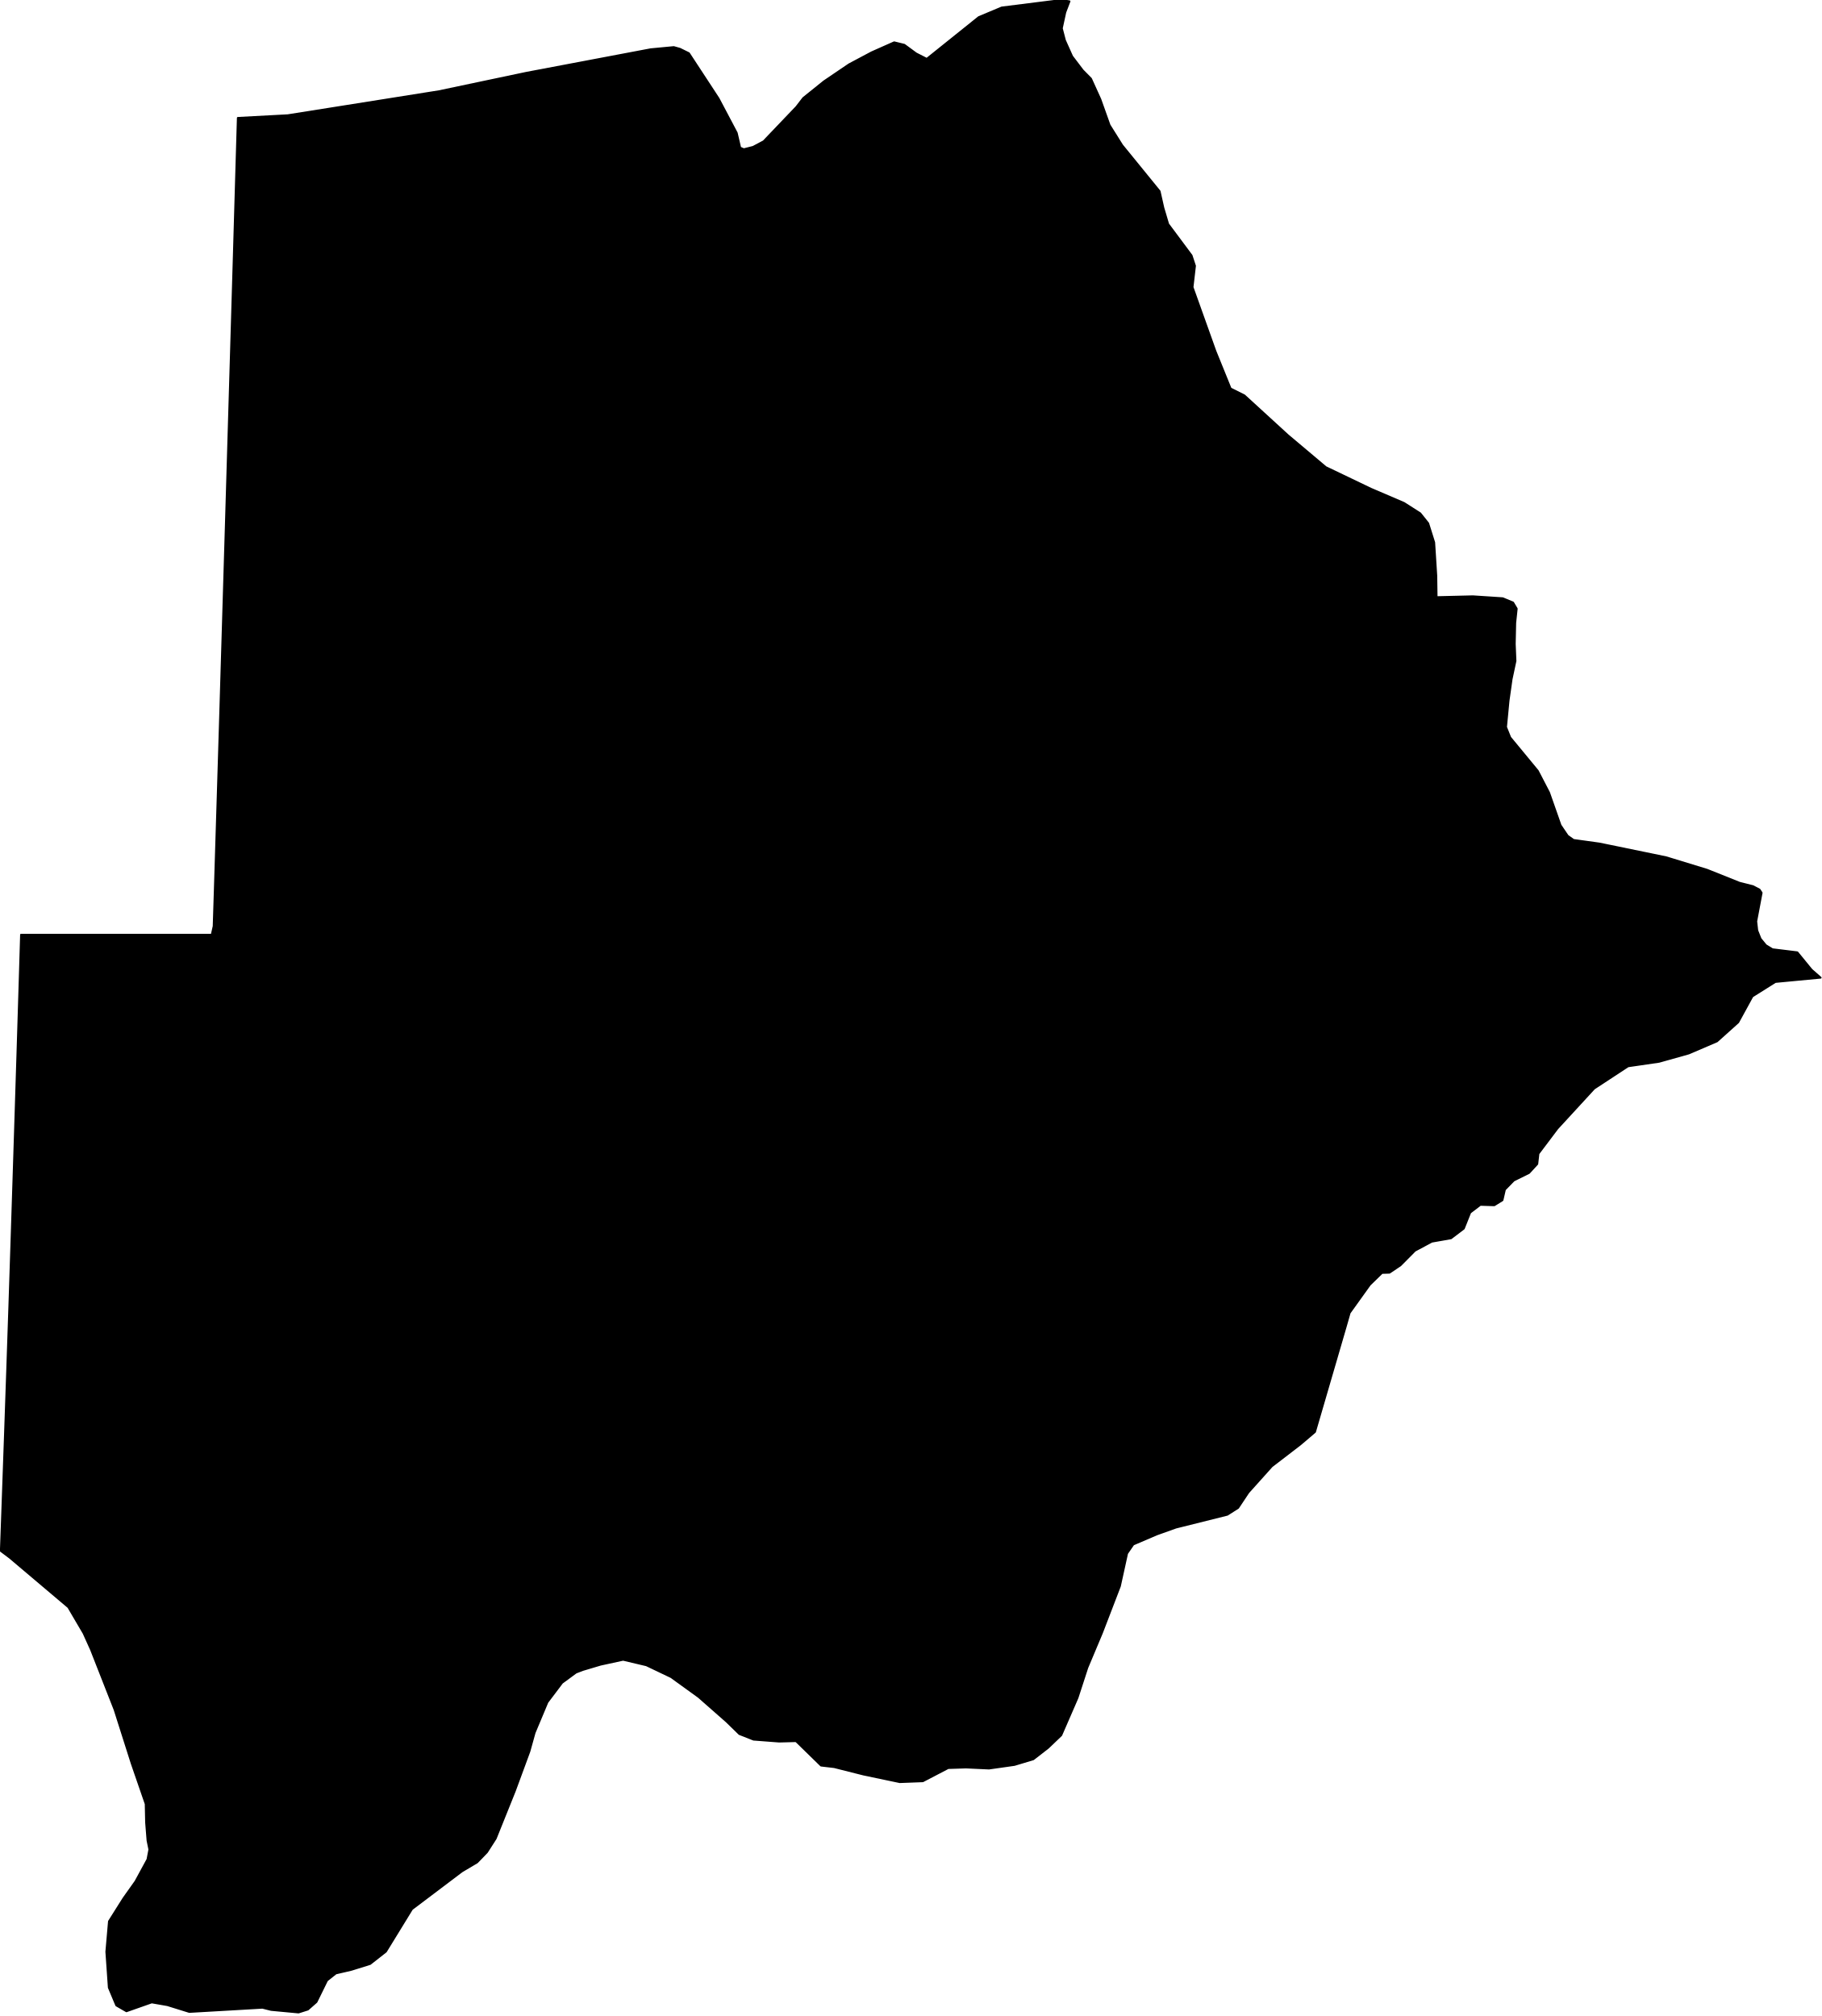
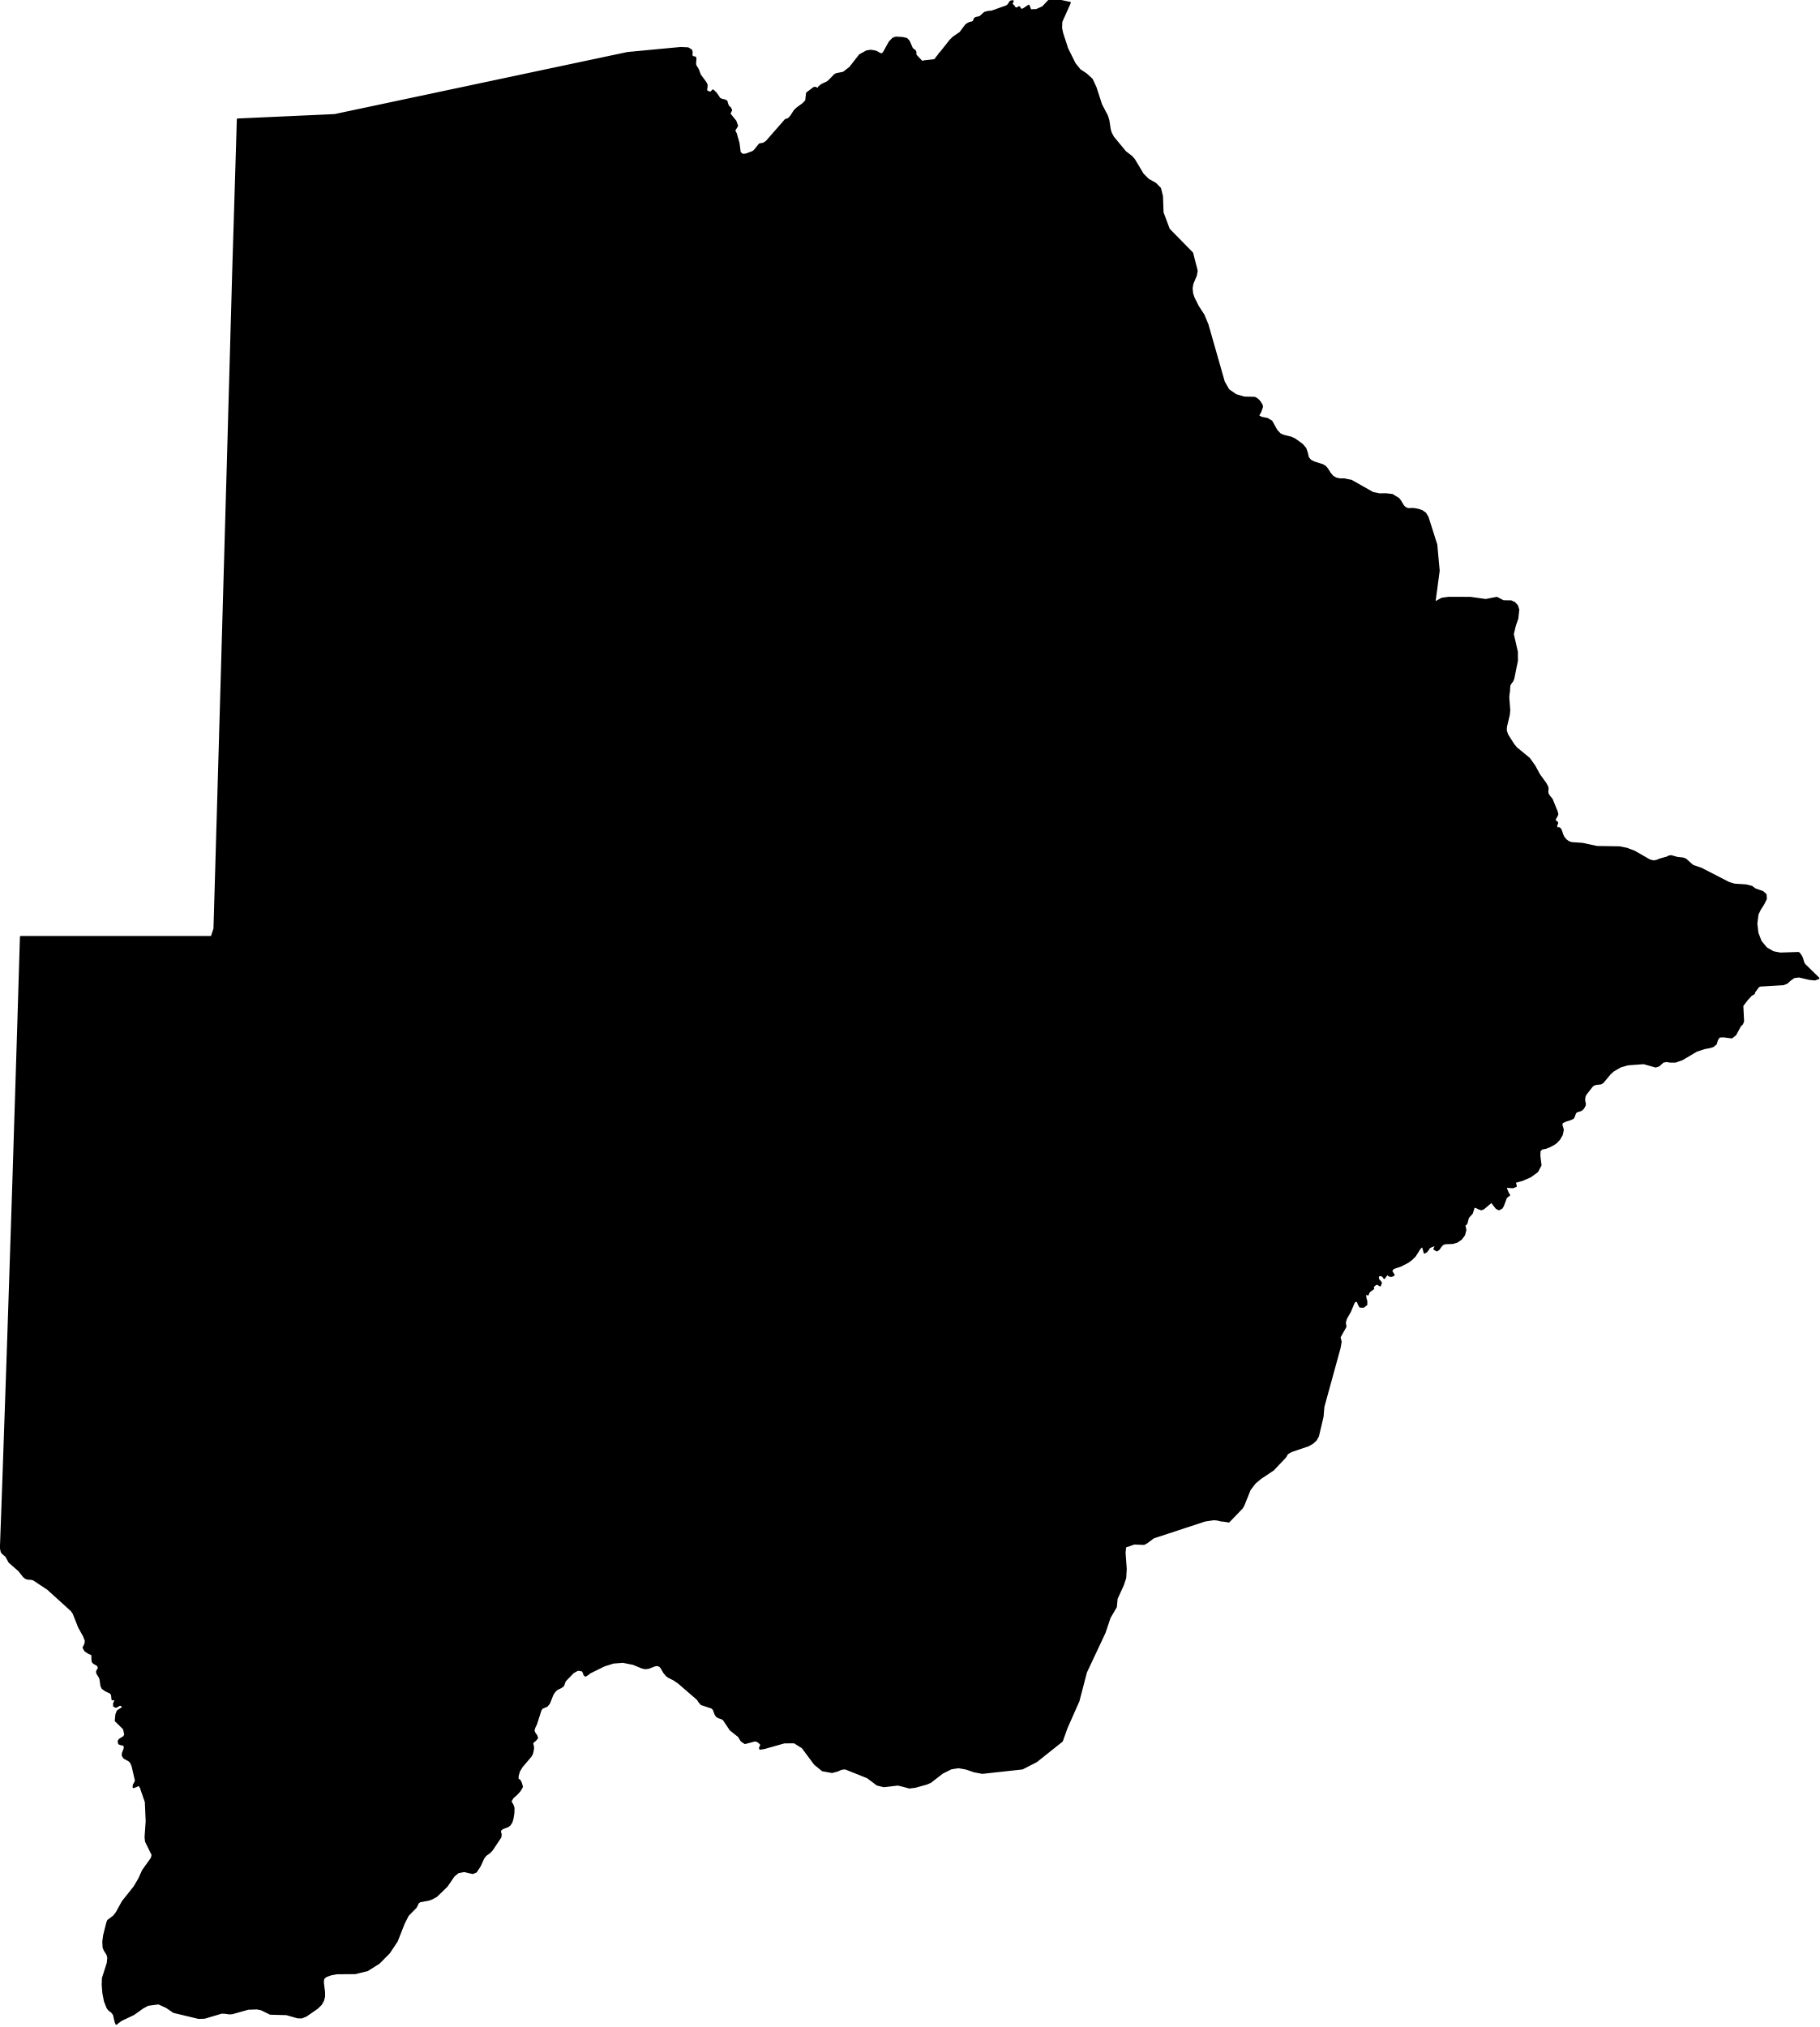
- <svg xmlns="http://www.w3.org/2000/svg" enable_background="new 0 0 1000 1107" height="1107px" pretty_print="False" style="stroke-linejoin: round; stroke:#000; fill: none;" version="1.1" viewBox="0 0 1000 1107" width="1000px">
+ <svg xmlns="http://www.w3.org/2000/svg" enable_background="new 0 0 1000 1114" height="1114px" pretty_print="False" style="stroke-linejoin: round; stroke:#000; fill: none;" version="1.1" viewBox="0 0 1000 1114" width="1000px">
  <defs>
    <style type="text/css">path { fill-rule: evenodd; }</style>
  </defs>
  <g class="" fill="#000" id="country">
-     <path d="M163.899,1105.073L169.027,1103.453L173.746,1099.296L179.541,1087.49L184.41,1083.618L192.991,1081.617L203.198,1078.436L211.866,1071.645L226.188,1048.306L253.614,1027.587L261.966,1022.631L267.349,1017.055L272.149,1009.549L282.639,983.456L290.652,961.713L293.509,951.467L300.529,934.729L308.592,924.042L316.254,918.408L320.029,916.966L329.706,914.084L342.104,911.391L354.867,914.417L368.411,920.886L383.521,931.81L398.868,945.308L405.898,952.17L413.677,955.244L427.741,956.316L437.006,956.078L450.743,969.493L457.982,970.339L474.057,974.401L493.951,978.583L506.635,978.107L520.559,970.851L530.357,970.541L542.968,971.125L556.957,969.135L567.307,966.026L575.421,959.723L582.636,952.825L591.565,932.286L596.943,915.751L604.932,896.74L614.84,870.976L618.79,853.016L622.201,848.074L635.013,842.584L645.573,838.809L673.829,831.747L679.735,827.984L685.366,819.518L698.244,805.158L713.856,793.168L721.941,786.299L738.913,728.11L740.969,720.932L752.032,705.495L758.724,698.972L762.843,698.853L768.879,694.783L776.832,686.761L786.08,681.81L796.623,679.954L803.643,674.622L807.147,665.851L812.722,661.59L820.379,661.828L824.871,659.043L826.217,653.212L831.077,648.226L839.462,644.073L843.98,639.158L844.63,633.482L855.029,619.678L875.2,597.736L893.813,585.516L910.885,583.029L927.16,578.46L942.659,571.809L954.293,561.362L962.071,547.144L974.693,539.208L999.548,536.852L994.526,532.438L986.743,522.908L973.085,521.231L969.462,519.006L966.556,515.461L964.754,510.94L964.189,505.907L967.157,490.239L966,488.478L962.41,486.598L954.969,484.718L937.198,477.604L914.758,470.74L878.143,463.197L863.885,461.21L860.657,458.914L856.744,453.132L850.423,435.145L844.25,423.26L829.12,404.927L826.822,399.229L828.221,384.679L829.884,372.926L832.009,362.944L831.622,353.606L831.874,342.006L832.7,334.226L830.693,330.859L825.013,328.492L808.612,327.421L788.713,327.897L788.541,316.095L787.39,297.845L784.088,287.34L779.735,281.879L770.828,276.18L752.627,268.377L727.881,256.515L707.036,238.953L683.174,217.108L675.601,213.325L667.275,192.812L654.72,157.698L656.064,145.989L654.181,140.266L641.332,123.011L638.678,114.051L636.637,104.995L616.067,79.72L609.153,68.689L604.101,54.516L598.962,43.187L594.446,38.617L588.593,30.906L584.651,22.111L582.949,15.554L584.859,6.76L587.168,0.726L582.655,0L549.938,4.118L537.348,9.39L508.789,32.31L502.987,29.359L496.502,24.598L490.903,23.23L478.509,28.74L466.12,35.333L452.365,44.662L440.99,53.814L437.207,58.728L419.198,77.59L413.441,80.648L408.366,81.934L406.366,81.077L404.478,72.973L394.474,54.04L378.214,29.216L373.3,26.8L369.913,25.848L357.204,27.05L320.147,34.071L288.912,39.986L241.01,50.089L189.67,58.252L158.005,63.274L130.563,64.738L129.84,89.311L128.397,139.028L126.932,188.73L125.458,238.43L123.988,288.137L122.503,337.831L121.017,387.523L119.504,437.215L117.971,486.919L117.288,508.584L116.24,513.248L100.621,513.248L65.298,513.248L35.573,513.248L11.547,513.248L10.655,542.777L9.58,577.71L8.488,612.634L7.378,647.559L6.257,682.489L5.114,717.421L3.937,752.358L2.735,787.299L1.504,822.257L0.564,848.622L0.452,851.646L5.359,855.338L37.492,882.517L45.884,896.811L49.975,905.864L62.901,938.791L72.297,968.313L79.978,990.569L80.197,1000.744L80.985,1010.693L81.988,1015.578L80.959,1020.987L74.374,1033.092L67.791,1042.361L59.815,1055.014L58.365,1071.729L59.729,1091.409L63.841,1101.202L69.408,1104.418L83.297,1099.534L91.885,1101.035L103.923,1104.775L144.073,1102.464L148.853,1103.667L163.899,1105.073Z " />
+     <path d="M63.946,1112.294L64.253,1111.953L66.565,1110.248L73.452,1106.952L78.484,1103.378L81.251,1101.875L87.118,1101.08L91.466,1103.037L95.54,1105.79L109.187,1109.061L112.43,1108.96L121.659,1106.207L123.15,1106.182L126.058,1106.573L127.529,1106.51L136.412,1104.01L141.203,1103.845L143.568,1104.3L148.592,1106.75L157.487,1106.99L163.612,1108.745L165.823,1108.783L168.233,1107.824L174.351,1103.58L176.377,1101.623L177.635,1099.463L178.173,1097.228L178.177,1094.866L177.496,1089.384L177.716,1087.477L179.019,1086.189L181.855,1085.141L185.178,1084.522L195.324,1084.446L202.003,1082.779L208.328,1078.788L213.865,1073.205L218.147,1066.764L221.965,1057.076L224.171,1052.693L228.601,1048.133L229.817,1045.708L230.792,1044.975L235.634,1044.079L237.294,1043.498L239.878,1042.096L245.599,1036.538L249.395,1030.993L251.793,1028.984L255.143,1028.34L259.839,1029.426L261.67,1028.656L263.778,1025.448L265.697,1021.216L266.952,1019.587L269.079,1018.046L270.147,1016.94L270.409,1016.669L275.111,1009.595L275.263,1008.18L274.931,1006.955L274.928,1005.869L276.088,1004.884L279.118,1003.709L280.182,1002.926L281.185,1001.385L281.788,999.339L282.236,996.459L282.32,993.73L281.85,992.189L280.61,989.991L281.819,987.945L284.008,986.013L285.684,984.168L286.905,982.109L286.799,981.352L286.231,979.596L285.551,978.383L284.945,978.143L284.562,977.752L284.564,976.059L285.314,973.407L286.825,970.906L291.769,965.083L292.43,963.883L292.758,962.62L293.065,960.877L292.963,959.551L292.611,958.49L292.785,957.517L294.257,956.355L295.253,955.168L294.824,953.879L293.887,952.578L293.335,951.378L293.447,950.343L293.784,949.345L294.693,947.463L297.125,939.897L297.883,938.698L300.599,937.561L301.801,936.121L303.694,931.372L304.628,929.869L305.574,928.821L306.703,928.063L308.185,927.381L309.413,926.573L309.889,925.626L310.175,924.577L310.798,923.491L315.08,919.084L317.624,917.694L320.11,918.073L320.759,919.071L321.158,920.309L321.78,920.94L323.094,920.17L324.13,919.286L332.187,915.32L337.242,913.754L342.462,913.362L348.143,914.512L352.834,916.457L354.441,916.861L356.312,916.709L359.809,915.358L361.175,915.093L362.659,915.585L363.546,916.57L365.032,919.172L366.337,920.725L367.35,921.546L370.348,923.049L372.913,924.767L383.559,933.974L384.294,935.186L385.537,936.626L391.309,938.533L392.251,939.468L393.204,942.019L393.857,943.106L394.802,943.737L396.89,944.47L397.792,945.088L401.505,950.646L406.075,954.284L407.542,956.683L409.472,957.997L414.954,956.57L416.156,956.81L417.194,957.517L418.241,958.477L418.291,959.475L417.678,960.523L417.801,961.104L420.06,960.75L431.092,957.631L436.595,957.593L441.093,960.409L447.882,969.516L452.13,972.977L457.356,973.912L460.274,973.129L462.421,972.181L464.524,971.904L469.056,973.715L476.848,976.83L482.19,980.834L485.848,981.718L493.535,980.808L496.925,981.629L499.806,982.438L502.997,982.046L509.331,980.291L511.456,979.368L517.945,974.329L522.819,971.904L526.878,971.272L530.88,971.979L535.585,973.558L539.928,974.379L561.907,971.967L569.644,968.013L583.713,956.81L586.351,949.446L591.555,937.721L592.819,934.871L596.965,918.983L607.219,897.16L609.93,889.027L613.398,883.105L613.816,878.559L617.238,871.109L618.535,867.182L618.828,862.258L618.174,853.331L618.47,850.339L619.095,849.758L619.905,849.607L623.427,848.344L628.809,848.559L630.436,847.675L633.971,845.011L650.222,839.674L662.265,835.719L667.228,834.974L669.194,835.176L671.167,835.669L673.057,835.845L675.388,836.243L675.425,836.249L682.627,828.75L683.465,827.349L686.957,818.664L689.773,814.978L692.748,812.478L699.816,807.745L706.525,800.663L707.541,798.845L709.819,797.545L719.247,794.339L721.515,793.014L723.265,791.398L724.476,789.265L727.008,778.549L727.474,773.109L736.391,740.674L736.947,737.38L736.34,734.894L739.606,729.07L739.435,728.088L739.229,726.9L739.873,724.616L742.091,720.742L744.177,715.719L745.235,714.823L746.311,715.316L746.829,716.805L747.583,718.142L749.384,718.231L751.052,716.969L751.068,715.215L750.503,713.082L750.446,710.659L751.153,711.013L751.849,711.492L752.227,710.369L752.869,709.637L754.874,708.148L754.167,708.148L755.073,706.672L756.126,705.763L757.296,705.625L758.551,706.483L759.086,705.031L758.545,704.249L757.712,703.442L757.325,701.94L757.826,700.968L758.912,700.766L760.096,701.271L760.893,702.394L761.388,701.561L762.218,700.552L762.513,699.82L763.229,700.792L764.046,701.246L764.993,701.221L766.071,700.729L764.689,698.382L765.914,696.943L769.89,695.644L774.031,693.473L775.936,692.022L777.748,690.23L780.423,686.003L782.003,684.666L783.009,688.451L784.106,687.783L785.173,686.357L785.51,685.65L786.813,684.981L788.385,684.401L789.212,684.641L788.358,686.407L789.799,687.253L790.867,686.508L791.791,685.108L792.847,683.909L794.245,683.316L798.627,683.152L800.934,682.42L803.115,680.919L804.772,678.723L805.497,675.985L805.365,675.178L805.111,674.206L804.979,673.399L805.267,673.071L805.668,672.869L806.057,672.339L806.317,671.645L806.436,670.951L806.979,669.084L809.067,666.737L810.149,663.33L811.323,663.368L812.789,664.15L814.208,664.655L815.455,664.15L819.803,660.491L822.518,663.936L823.899,664.655L825.461,663.822L826.123,662.687L827.896,657.993L828.062,657.93L828.888,657.249L829.032,657.085L829.537,656.871L829.358,656.378L828.925,655.849L828.729,655.495L828.55,654.902L828.12,654.057L827.859,653.111L828.164,652.152L829.286,652.379L831.543,652.543L833.238,651.887L832.655,649.654L836.712,648.544L841.201,646.575L844.963,643.838L846.807,640.419L846.184,635.246L846.268,632.458L847.554,631.247L849.596,630.894L851.846,630.011L853.889,628.913L855.362,627.916L857.091,626.062L858.499,623.614L859.069,620.902L858.284,618.291L858.53,616.966L860.535,615.982L862.998,615.225L864.599,614.506L865.058,613.762L865.721,611.895L866.2,611.176L867.082,610.696L868.151,610.431L869.249,609.99L870.251,609.044L871.119,607.454L871.185,606.483L870.912,605.537L870.772,604.048L871.051,602.471L871.627,601.311L875.155,596.794L876.167,596.101L877.326,595.76L879.904,595.483L880.974,594.839L885.019,589.982L886.665,588.519L890.645,586.173L894.736,585L903.467,584.344L910.035,586.198L911.749,585.643L914.096,583.536L915.981,583.171L918.037,583.499L920.848,583.511L924.614,582.187L932.455,577.545L937.102,576.018L939.441,575.627L941.585,574.984L943.16,573.685L943.855,571.351L944.965,569.736L947.374,569.61L951.898,570.19L953.855,568.626L956.511,563.732L957.605,562.685L958.151,561.247L957.731,552.682L960.369,549.239L962.479,546.968L964.139,545.946L964.143,545.379L966.493,542.15L967.473,541.708L980.277,540.939L982.188,540.169L983.968,538.555L986.071,537.054L988.846,536.701L994.553,538.038L997.559,538.353L999.551,537.609L991.832,530.091L991.218,528.956L990.511,526.547L989.983,525.449L989.021,524.062L988.504,523.683L978.52,524.011L974.66,523.267L970.834,521.047L967.81,517.377L966.018,512.723L965.433,507.551L966.102,502.392L967.376,499.769L969.254,496.83L970.67,493.98L970.524,491.634L968.844,490.158L964.686,488.707L962.859,487.345L959.839,486.551L953.43,486.134L950.284,485.214L935.143,477.419L930.38,475.767L926.446,472.273L924.99,471.756L921.861,471.428L918.53,470.469L917.353,470.684L916.225,471.264L912.463,472.298L910.751,473.017L908.961,473.37L906.715,472.815L898.335,467.997L894.195,466.433L890.316,465.626L877.738,465.424L869.897,463.721L863.802,463.305L862.103,462.7L860.669,461.64L859.451,460.14L858.897,459.042L858.054,456.558L857.55,455.561L856.845,455.082L856.244,455.208L855.736,455.082L855.372,453.896L855.985,452.32L855.59,451.613L854.853,451.349L854.497,451.122L854.765,449.961L855.64,448.498L856.036,447.54L855.795,446.278L852.957,439.304L851.317,437.298L850.688,436.163L850.552,435.242L850.687,433.351L850.488,432.367L849.567,430.639L845.986,425.695L843.483,421.066L840.513,416.879L833.416,411.052L831.888,409.198L828.475,403.787L827.708,401.479L827.819,399.348L829.372,392.877L829.627,390.305L829.097,383.456L829.141,382.258L829.517,379.521L829.542,378.134L829.74,376.519L830.398,375.409L831.207,374.362L831.832,372.988L833.849,363.1L833.81,358.219L831.581,348.532L832.598,344.156L834.072,339.842L834.582,335.024L833.883,332.88L832.428,331.291L830.582,330.446L826.33,330.383L822.71,328.516L816.656,329.702L808.217,328.516L796.242,328.478L792.546,329.008L788.473,331.253L790.839,313.646L789.514,299.33L784.712,284.232L783.408,282.1L781.55,280.801L779.373,280.095L777.162,279.704L775.872,279.653L774.817,279.767L773.747,279.691L772.466,279.161L771.358,278.14L769.643,275.314L768.728,274.116L765.267,271.984L761.857,271.581L758.335,271.631L754.551,270.862L742.829,264.216L738.898,263.408L736.392,263.383L734.308,262.929L732.542,261.895L730.994,260.078L729.613,257.884L728.847,256.94L728.506,256.521L727.021,255.588L722.274,254.087L720.352,253.128L718.971,251.489L718.324,248.726L717.516,246.443L715.789,244.4L711.626,241.372L709.635,240.477L705.493,239.43L703.576,238.597L701.641,236.528L698.91,231.584L696.577,230.184L693.381,229.553L692.554,229.149L691.298,228.203L691.339,227.989L692.056,227.585L692.881,226.071L693.736,223.523L693.511,222.539L692.521,220.963L691.726,220.004L690.729,219.159L689.601,218.578L683.931,218.452L679.252,217.077L675.231,214.264L672.727,209.862L663.763,178.452L661.534,173.09L658.499,168.448L656.075,163.604L655.318,161.308L655.035,158.368L655.469,155.871L657.374,151.342L657.831,148.819L657.799,148.693L655.327,139.092L642.507,125.998L639.056,116.813L638.743,107.882L637.686,103.58L635.129,100.943L631.11,98.685L628.169,95.733L623.426,87.81L622.038,86.17L618.527,83.482L611.824,75.358L610.543,72.885L610.065,71.258L609.26,66.11L608.504,63.675L605.292,57.544L602.232,48.119L600.135,43.603L597.042,40.777L593.514,38.43L590.76,35.011L586.664,26.772L583.892,18.319L583.283,15.405L583.406,11.961L588.075,1.501L581.15,0.063L576.878,0L573.225,3.873L569.663,5.488L566.374,5.602L565.452,3.091L562.425,5.122L561.076,5.362L560.215,3.924L558.572,4.719L557.722,4.214L557.067,3.154L555.975,2.334L556.696,0.593L555.524,0.807L554.997,1.4L554.606,2.221L553.773,3.091L553.066,3.507L545.134,6.321L543.073,6.498L541.22,7.015L538.646,9.311L536.452,9.828L535.78,10.22L535.06,11.948L534.146,12.326L533.162,12.503L532.224,12.919L531.415,13.437L530.827,13.929L527.829,17.953L524.082,20.515L522.445,22.092L516.826,29.17L516.433,29.422L516.068,30.103L514.506,32.059L514.14,32.79L513.054,33.081L508.147,33.636L506.772,34.002L503.278,30.292L503.157,28.4L502.688,27.693L501.997,27.34L501.235,26.507L499.547,22.634L498.285,21.322L495.952,20.817L492.323,20.628L490.741,21.272L488.94,23.164L485.717,29.006L484.689,29.838L483.741,29.624L481.932,28.564L480.793,28.173L478.575,27.845L476.443,28.173L472.627,30.229L467.296,37.067L463.64,39.919L459.736,40.701L458.853,41.168L455.677,44.435L454.818,45.142L451.738,46.58L450.418,47.615L449.891,48.246L449.467,49.078L449.009,48.687L448.515,48.346L447.949,48.195L447.33,48.321L443.531,51.198L443.057,55.412L441.306,57.178L438.097,59.525L436.746,60.824L434.728,63.965L433.44,65.341L431.752,65.908L421.357,77.793L419.739,78.878L417.519,79.307L414.894,82.574L414.17,83.205L413.687,83.52L409.863,84.946L407.984,85.009L406.645,83.747L405.984,78.638L404.483,73.402L403.595,71.737L405.186,69.176L404.285,66.615L400.956,62.489L401.922,60.534L401.368,59.373L400.292,58.414L399.744,57.077L399.354,55.626L398.285,55.096L396.856,54.819L395.429,54.163L394.89,53.204L393.423,51.135L391.892,49.646L390.731,50.857L389.824,50.731L388.881,50.352L388.311,49.999L388.19,49.368L388.456,47.312L388.426,46.58L387.819,45.344L384.752,41.18L383.634,38.165L382.476,36.323L382.202,35.667L382.098,34.822L382.327,31.92L382,31.516L381.223,31.415L380.452,31.163L380.14,30.292L380.206,28.652L380.09,27.832L379.493,27.302L378.146,26.507L374.133,26.318L366.762,27.012L357.573,27.883L344.97,29.081L335.625,31.049L326.601,32.967L317.566,34.872L308.543,36.79L299.51,38.695L290.487,40.613L281.465,42.53L272.444,44.435L263.412,46.353L254.38,48.271L245.36,50.176L236.352,52.094L227.311,53.999L218.292,55.916L209.262,57.834L200.255,59.739L191.227,61.644L189.404,62.035L187.569,62.426L185.757,62.817L183.923,63.196L181.911,63.284L179.899,63.385L174.897,63.612L169.906,63.839L164.894,64.066L159.903,64.293L153.901,64.571L147.888,64.836L141.897,65.113L135.895,65.378L132.626,65.529L130.673,65.618L130.569,69.088L130.418,74.071L130.268,79.042L130.117,84.025L129.965,89.021L129.814,94.017L129.663,98.987L129.511,103.971L129.36,108.954L129.208,113.937L129.056,118.92L128.904,123.903L128.752,128.887L128.6,133.857L128.447,138.84L128.295,143.823L128.142,148.819L127.717,164.07L127.556,169.709L127.281,179.322L126.866,194.573L126.439,209.837L126,225.087L125.583,240.338L125.153,255.601L124.713,270.849L124.283,286.111L123.853,301.361L123.498,313.592L123.411,316.61L122.979,331.858L122.546,347.12L122.113,362.368L121.677,377.629L121.244,392.783L121.241,392.877L121.03,399.915L120.84,406.953L120.64,413.978L120.428,421.003L120.226,428.041L120.024,435.066L119.822,442.104L119.619,449.141L119.405,456.167L119.212,463.204L119.008,470.242L118.803,477.28L118.598,484.318L118.392,491.343L118.186,498.369L117.979,505.407L117.827,510.427L116.328,514.905L110.285,514.905L85.577,514.905L60.87,514.905L36.162,514.905L11.455,514.905L11.139,525.411L10.585,543.777L10.028,562.13L9.455,580.496L8.889,598.863L8.22,619.868L7.568,640.848L6.897,661.841L6.481,674.541L6.208,682.836L5.521,703.845L4.826,724.843L4.238,742.416L4.123,745.836L3.41,766.836L2.676,787.851L1.956,808.843L1.213,829.849L0.449,850.869L0.896,852.864L1.547,853.723L3.336,855.212L5.187,858.533L10.45,863.104L13.132,866.487L14.26,867.346L15.247,867.636L17.41,867.788L18.472,868.116L26.29,873.293L39.389,885.163L40.445,886.742L43.436,894.281L46.09,899.041L47.125,901.681L46.892,903.474L45.89,905.52L46.811,907.174L48.712,908.437L50.695,909.271L50.763,912.466L50.938,913.261L51.57,913.981L53.426,915.017L54.079,915.762L54.26,916.911L53.841,917.656L53.347,918.338L53.321,919.26L53.721,920.119L54.752,921.698L55.147,922.658L55.688,926.459L56.305,927.811L57.991,929.01L60.998,930.475L61.537,931.6L61.787,933.999L63.378,933.772L63.271,934.795L62.636,936.311L62.661,937.561L63.68,938.066L64.651,937.649L65.596,937.03L66.551,936.993L67.864,938.268L64.671,940.34L63.91,942.272L63.576,945.682L68.095,950.115L68.807,953.349L68.108,954.549L65.751,956.039L65.152,956.911L65.422,958.237L66.487,958.654L67.703,958.856L68.485,959.588L68.494,960.94L67.475,963.58L67.433,964.843L68.237,966.093L70.852,967.508L71.896,968.455L72.834,970.628L74.703,978.737L73.489,981.086L73.377,982.211L74.817,981.693L75.88,981.124L76.483,981.187L77.592,982.615L77.594,983.069L80.112,990.345L80.57,1000.93L79.956,1009.722L80.214,1012.02L83.824,1019.359L83.374,1021.254L78.562,1027.986L76.421,1032.711L73.831,1037.068L67.437,1045.102L64.08,1051.19L62.546,1053.148L59.349,1055.56L58.83,1057.051L57.192,1063.593L56.723,1067.13L56.899,1070.25L57.481,1071.74L59.064,1074.291L59.472,1076.06L59.174,1078.876L56.526,1087.162L56.394,1090.837L56.764,1095.358L57.624,1099.779L58.919,1103.151L59.525,1104.073L60.09,1104.704L61.615,1105.853L62.58,1107.192L63.473,1111.069L63.946,1112.294Z " />
  </g>
</svg>
